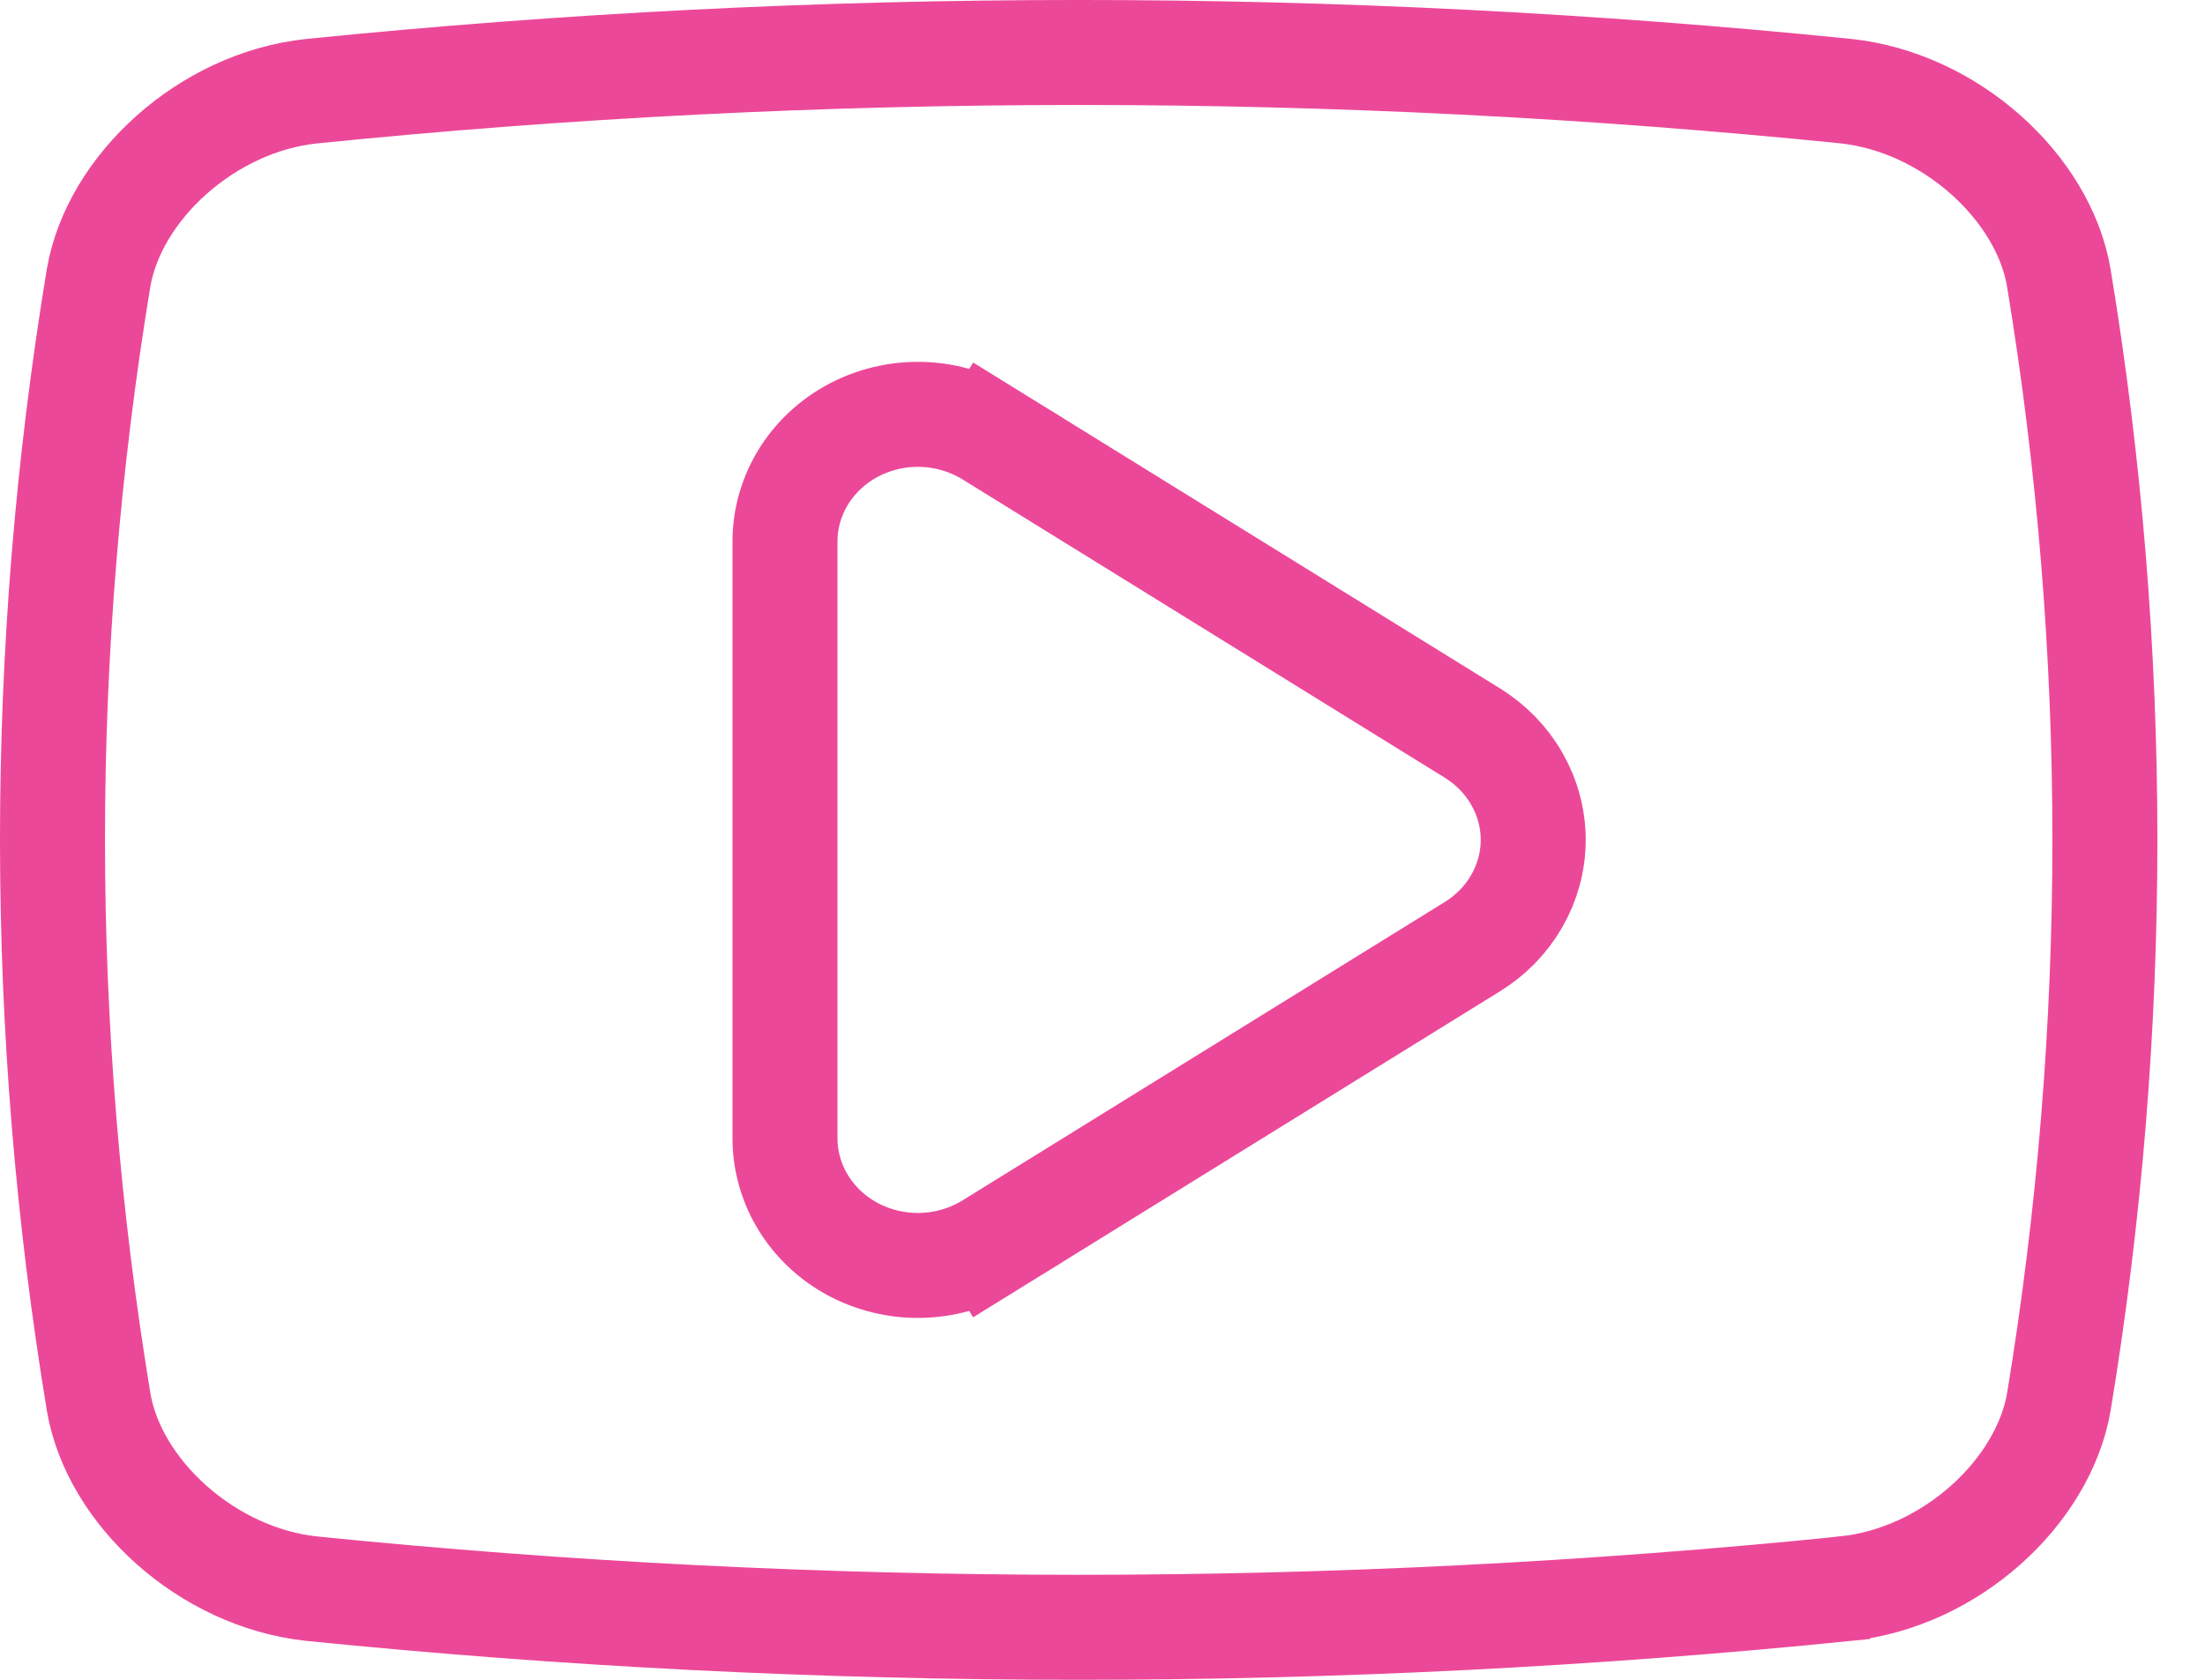
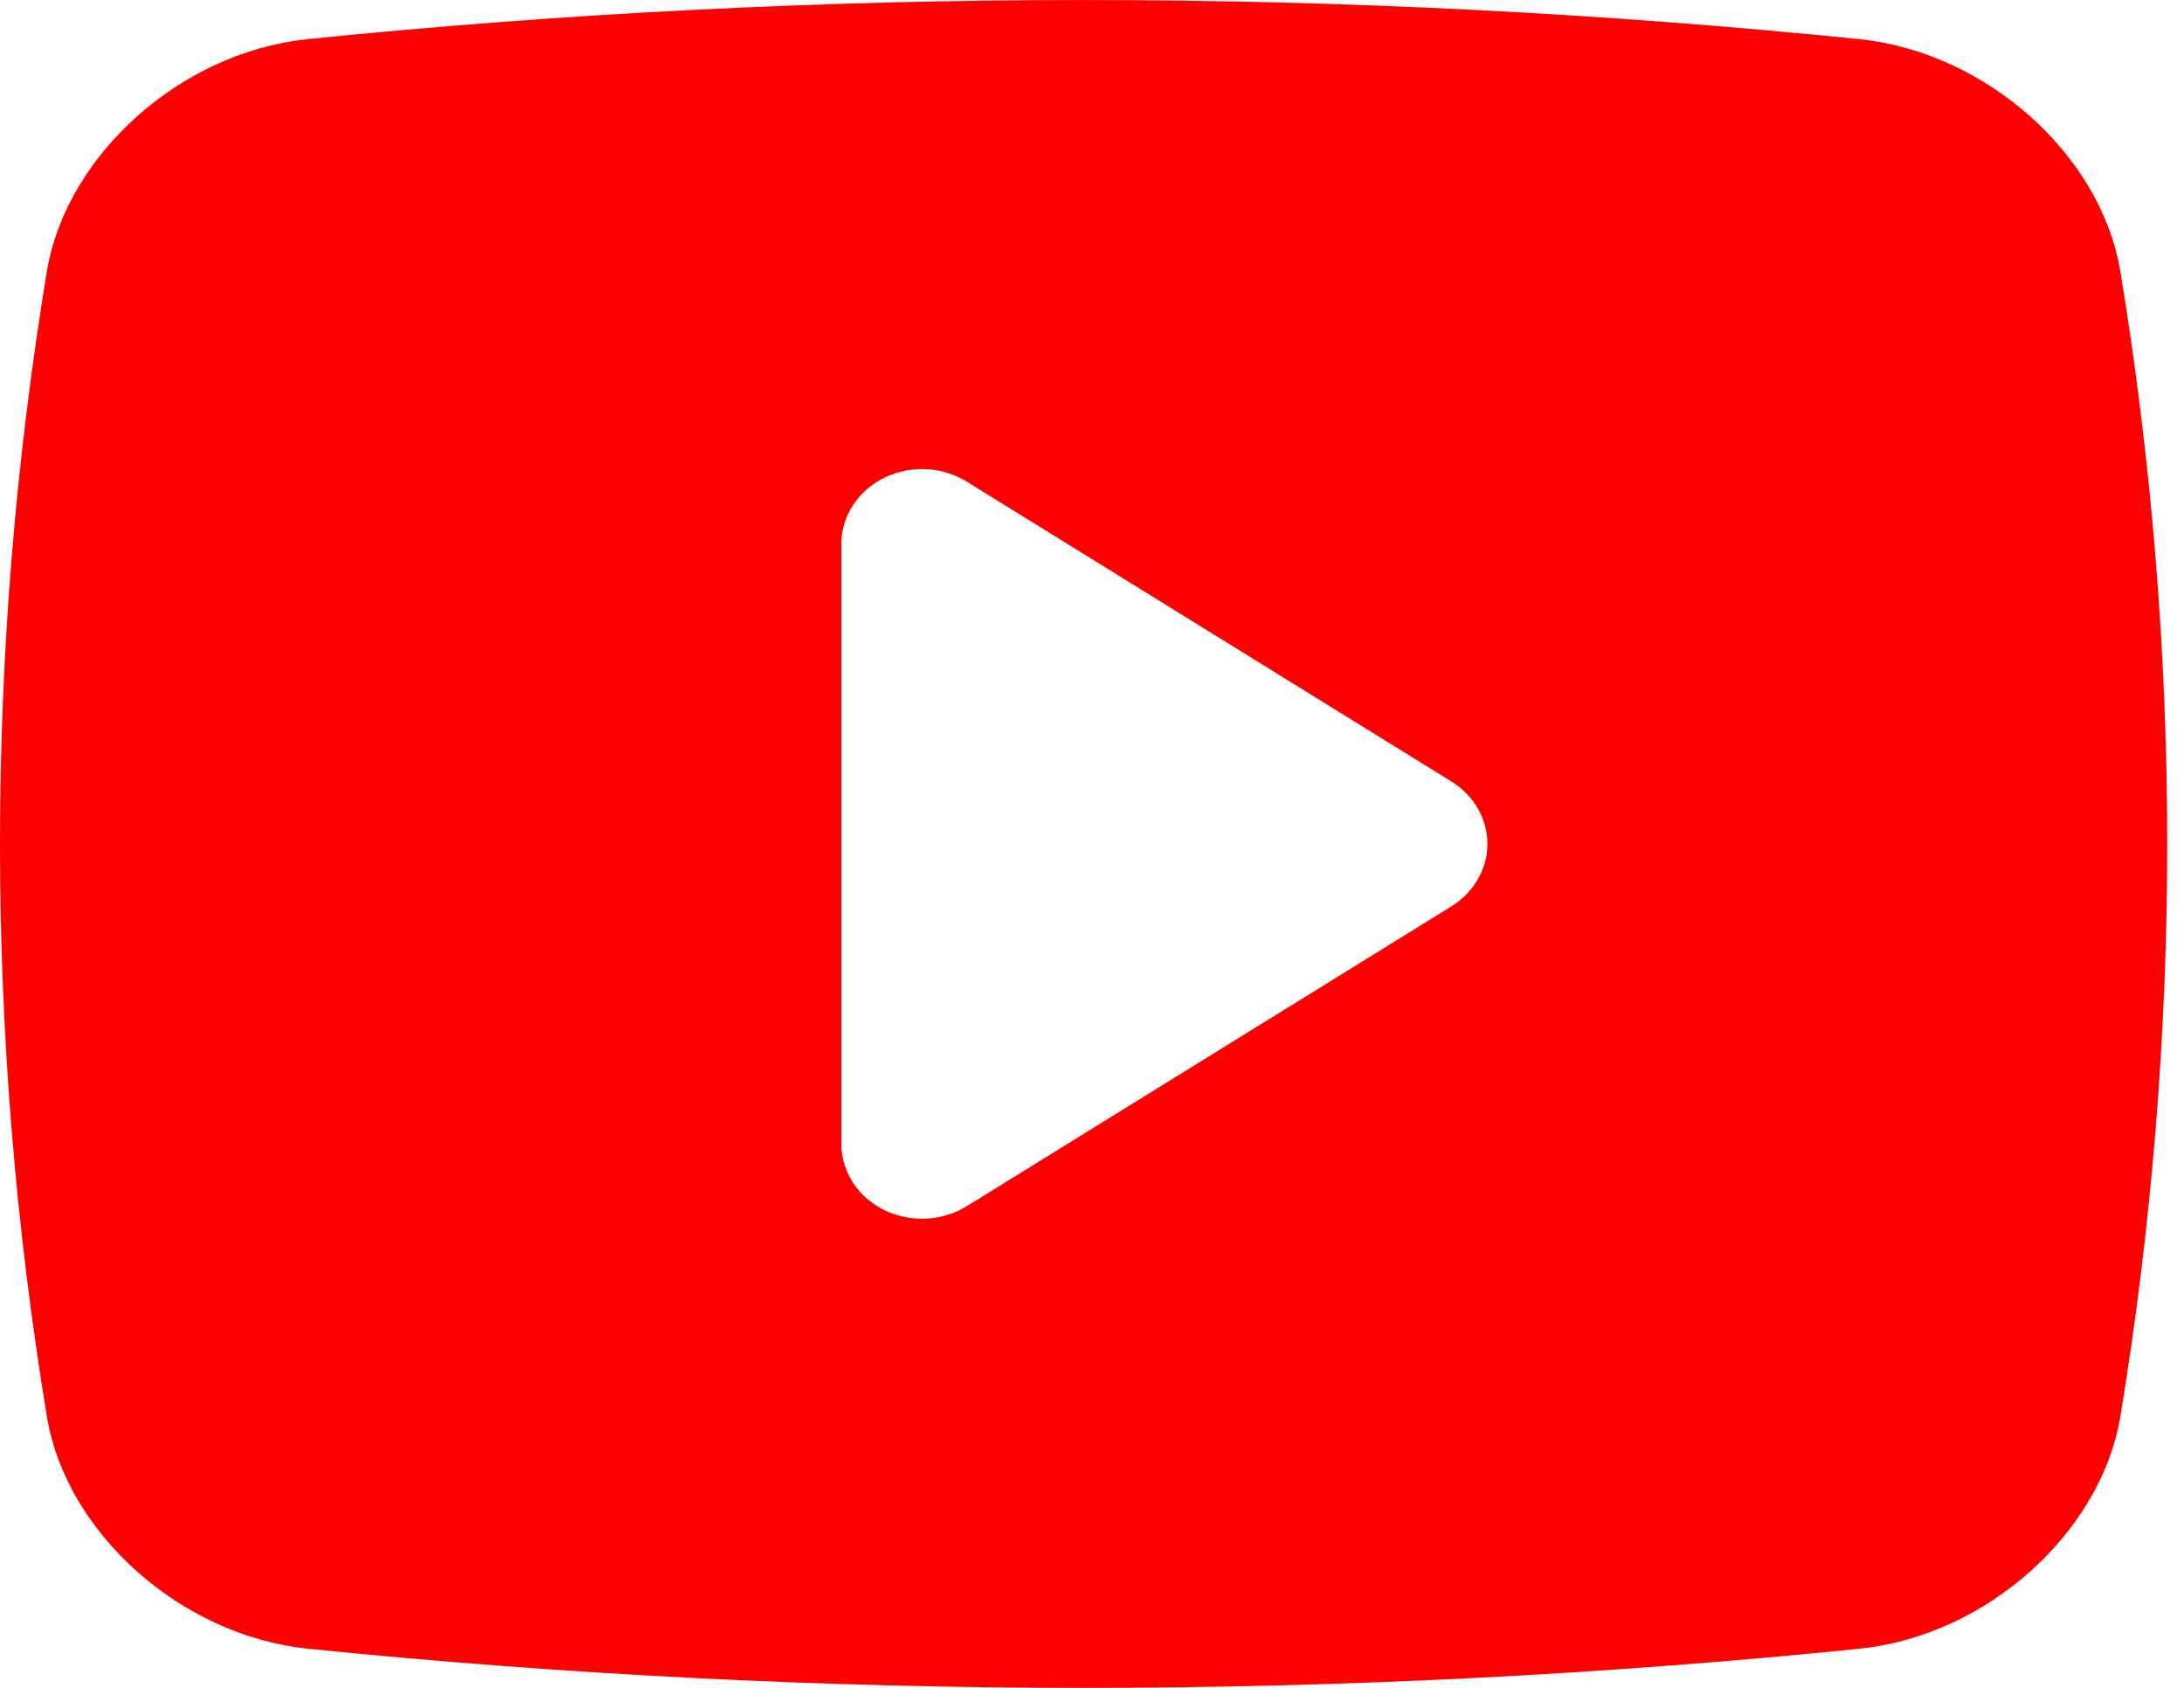
- <svg xmlns="http://www.w3.org/2000/svg" width="21" height="16" viewBox="0 0 21 16" fill="none">
-   <path d="M10.273 15.5H10.273C7.833 15.5 5.394 15.377 2.968 15.132C1.969 15.025 1.087 14.213 0.94 13.358C0.354 9.808 0.353 6.196 0.939 2.646C1.087 1.786 1.97 0.975 2.964 0.869C7.821 0.377 12.721 0.377 17.579 0.868C18.578 0.975 19.46 1.787 19.607 2.642C20.193 6.192 20.193 9.804 19.608 13.354C19.459 14.215 18.576 15.026 17.581 15.131L17.581 15.131L17.58 15.132C15.153 15.377 12.714 15.5 10.273 15.5ZM9.43 11.859L9.181 11.457L9.43 11.859L14.024 9.016C14.024 9.016 14.024 9.016 14.024 9.016C14.196 8.91 14.342 8.762 14.444 8.585C14.547 8.407 14.602 8.206 14.602 8C14.602 7.794 14.547 7.593 14.444 7.415C14.342 7.237 14.196 7.09 14.024 6.983C14.024 6.983 14.024 6.983 14.024 6.983L9.43 4.141L9.181 4.542L9.43 4.141C9.24 4.024 9.023 3.958 8.801 3.948C8.58 3.938 8.358 3.984 8.158 4.083C7.959 4.182 7.787 4.332 7.665 4.521C7.543 4.71 7.476 4.93 7.476 5.157V5.157V10.842V10.842C7.476 11.069 7.543 11.29 7.665 11.479C7.787 11.668 7.959 11.818 8.158 11.917C8.358 12.016 8.58 12.062 8.801 12.052C9.023 12.042 9.24 11.976 9.43 11.859Z" stroke="#EC4899" />
+ <svg xmlns="http://www.w3.org/2000/svg" width="22" height="17" viewBox="0 0 22 17" fill="none">
+   <path d="M10.915 16.375H10.915C8.325 16.375 5.738 16.245 3.163 15.984C2.139 15.875 1.239 15.04 1.091 14.178C0.47 10.416 0.47 6.588 1.09 2.827C1.24 1.958 2.14 1.125 3.159 1.016C8.313 0.495 13.513 0.495 18.668 1.016C19.692 1.125 20.591 1.96 20.74 2.822C21.361 6.584 21.361 10.412 20.741 14.173C20.591 15.042 19.69 15.876 18.67 15.984L18.67 15.984L18.669 15.984C16.094 16.245 13.506 16.375 10.915 16.375ZM10.068 12.68L10.068 12.68L14.95 9.66C15.146 9.538 15.311 9.371 15.428 9.168C15.545 8.966 15.608 8.736 15.608 8.5C15.608 8.264 15.545 8.034 15.428 7.831C15.311 7.629 15.146 7.462 14.95 7.34L10.068 4.32L10.068 4.32C9.853 4.187 9.607 4.112 9.356 4.101C9.104 4.09 8.853 4.142 8.626 4.254C8.4 4.367 8.204 4.537 8.065 4.753C7.926 4.969 7.85 5.22 7.85 5.48V5.48V11.52V11.52C7.85 11.78 7.926 12.031 8.065 12.247C8.204 12.463 8.4 12.633 8.626 12.746C8.853 12.858 9.104 12.91 9.356 12.899C9.607 12.887 9.853 12.813 10.068 12.68Z" fill="#FF0000" stroke="#FF0000" stroke-width="1.25" />
</svg>
